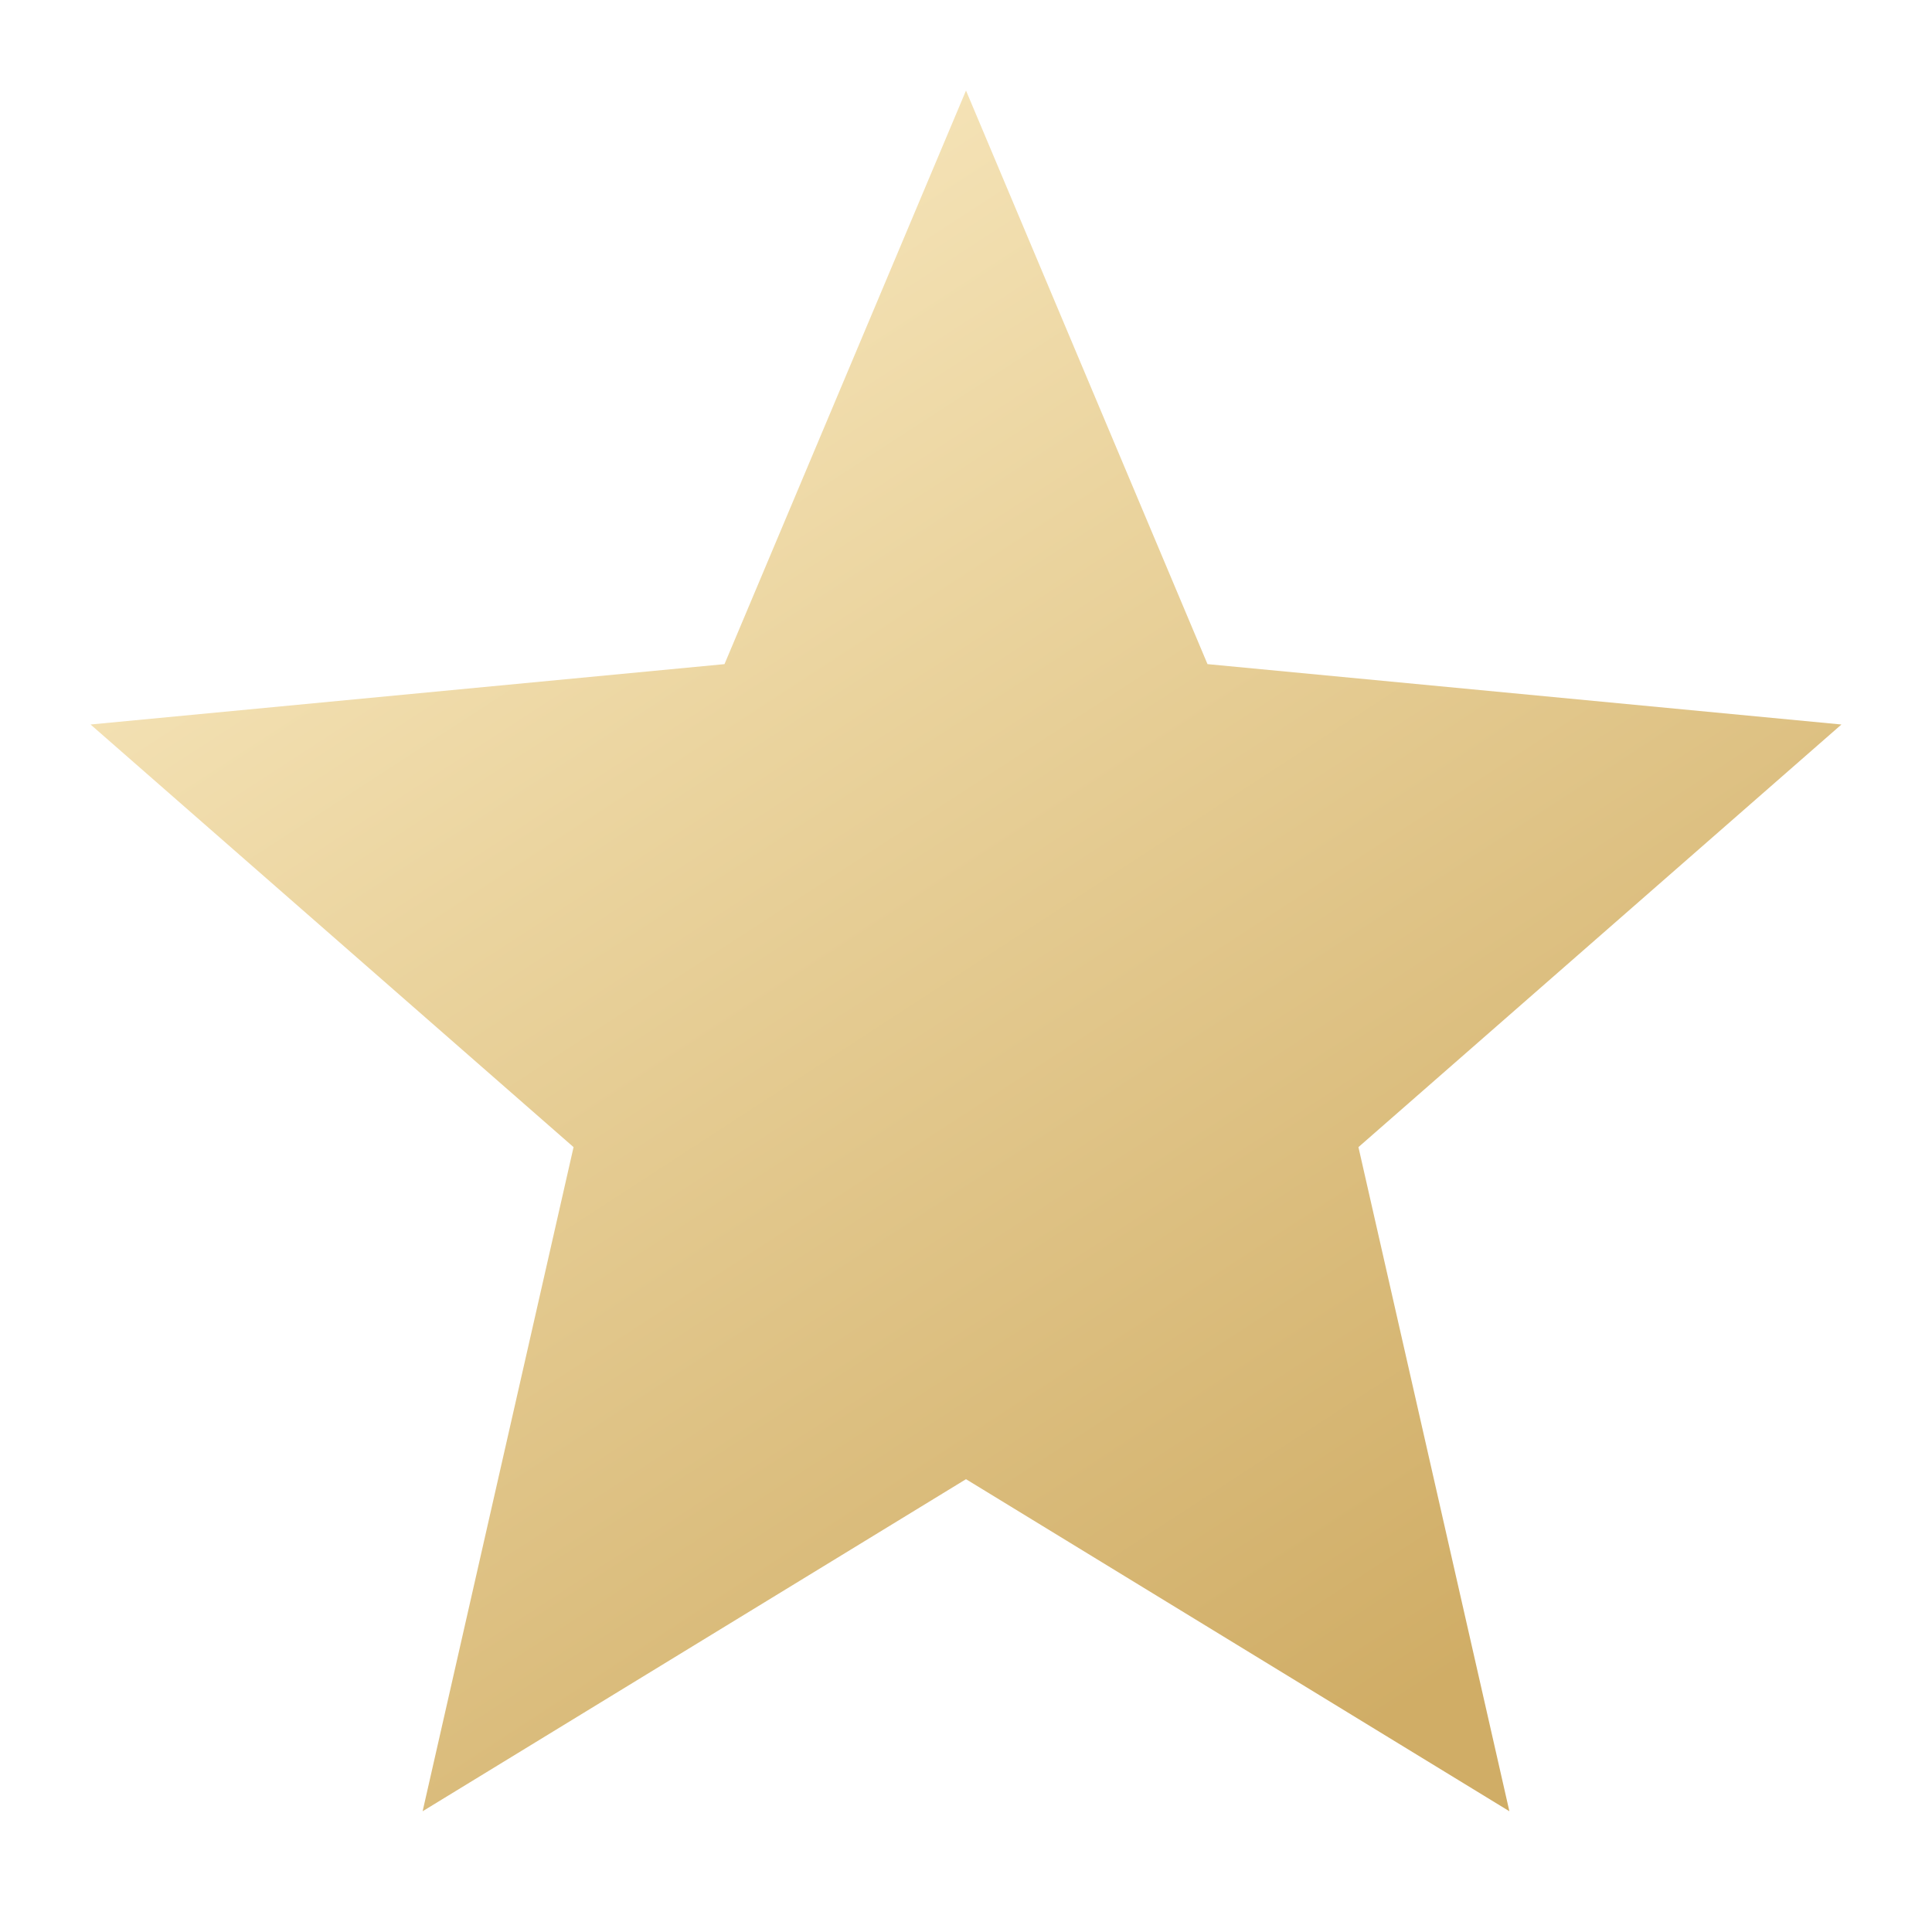
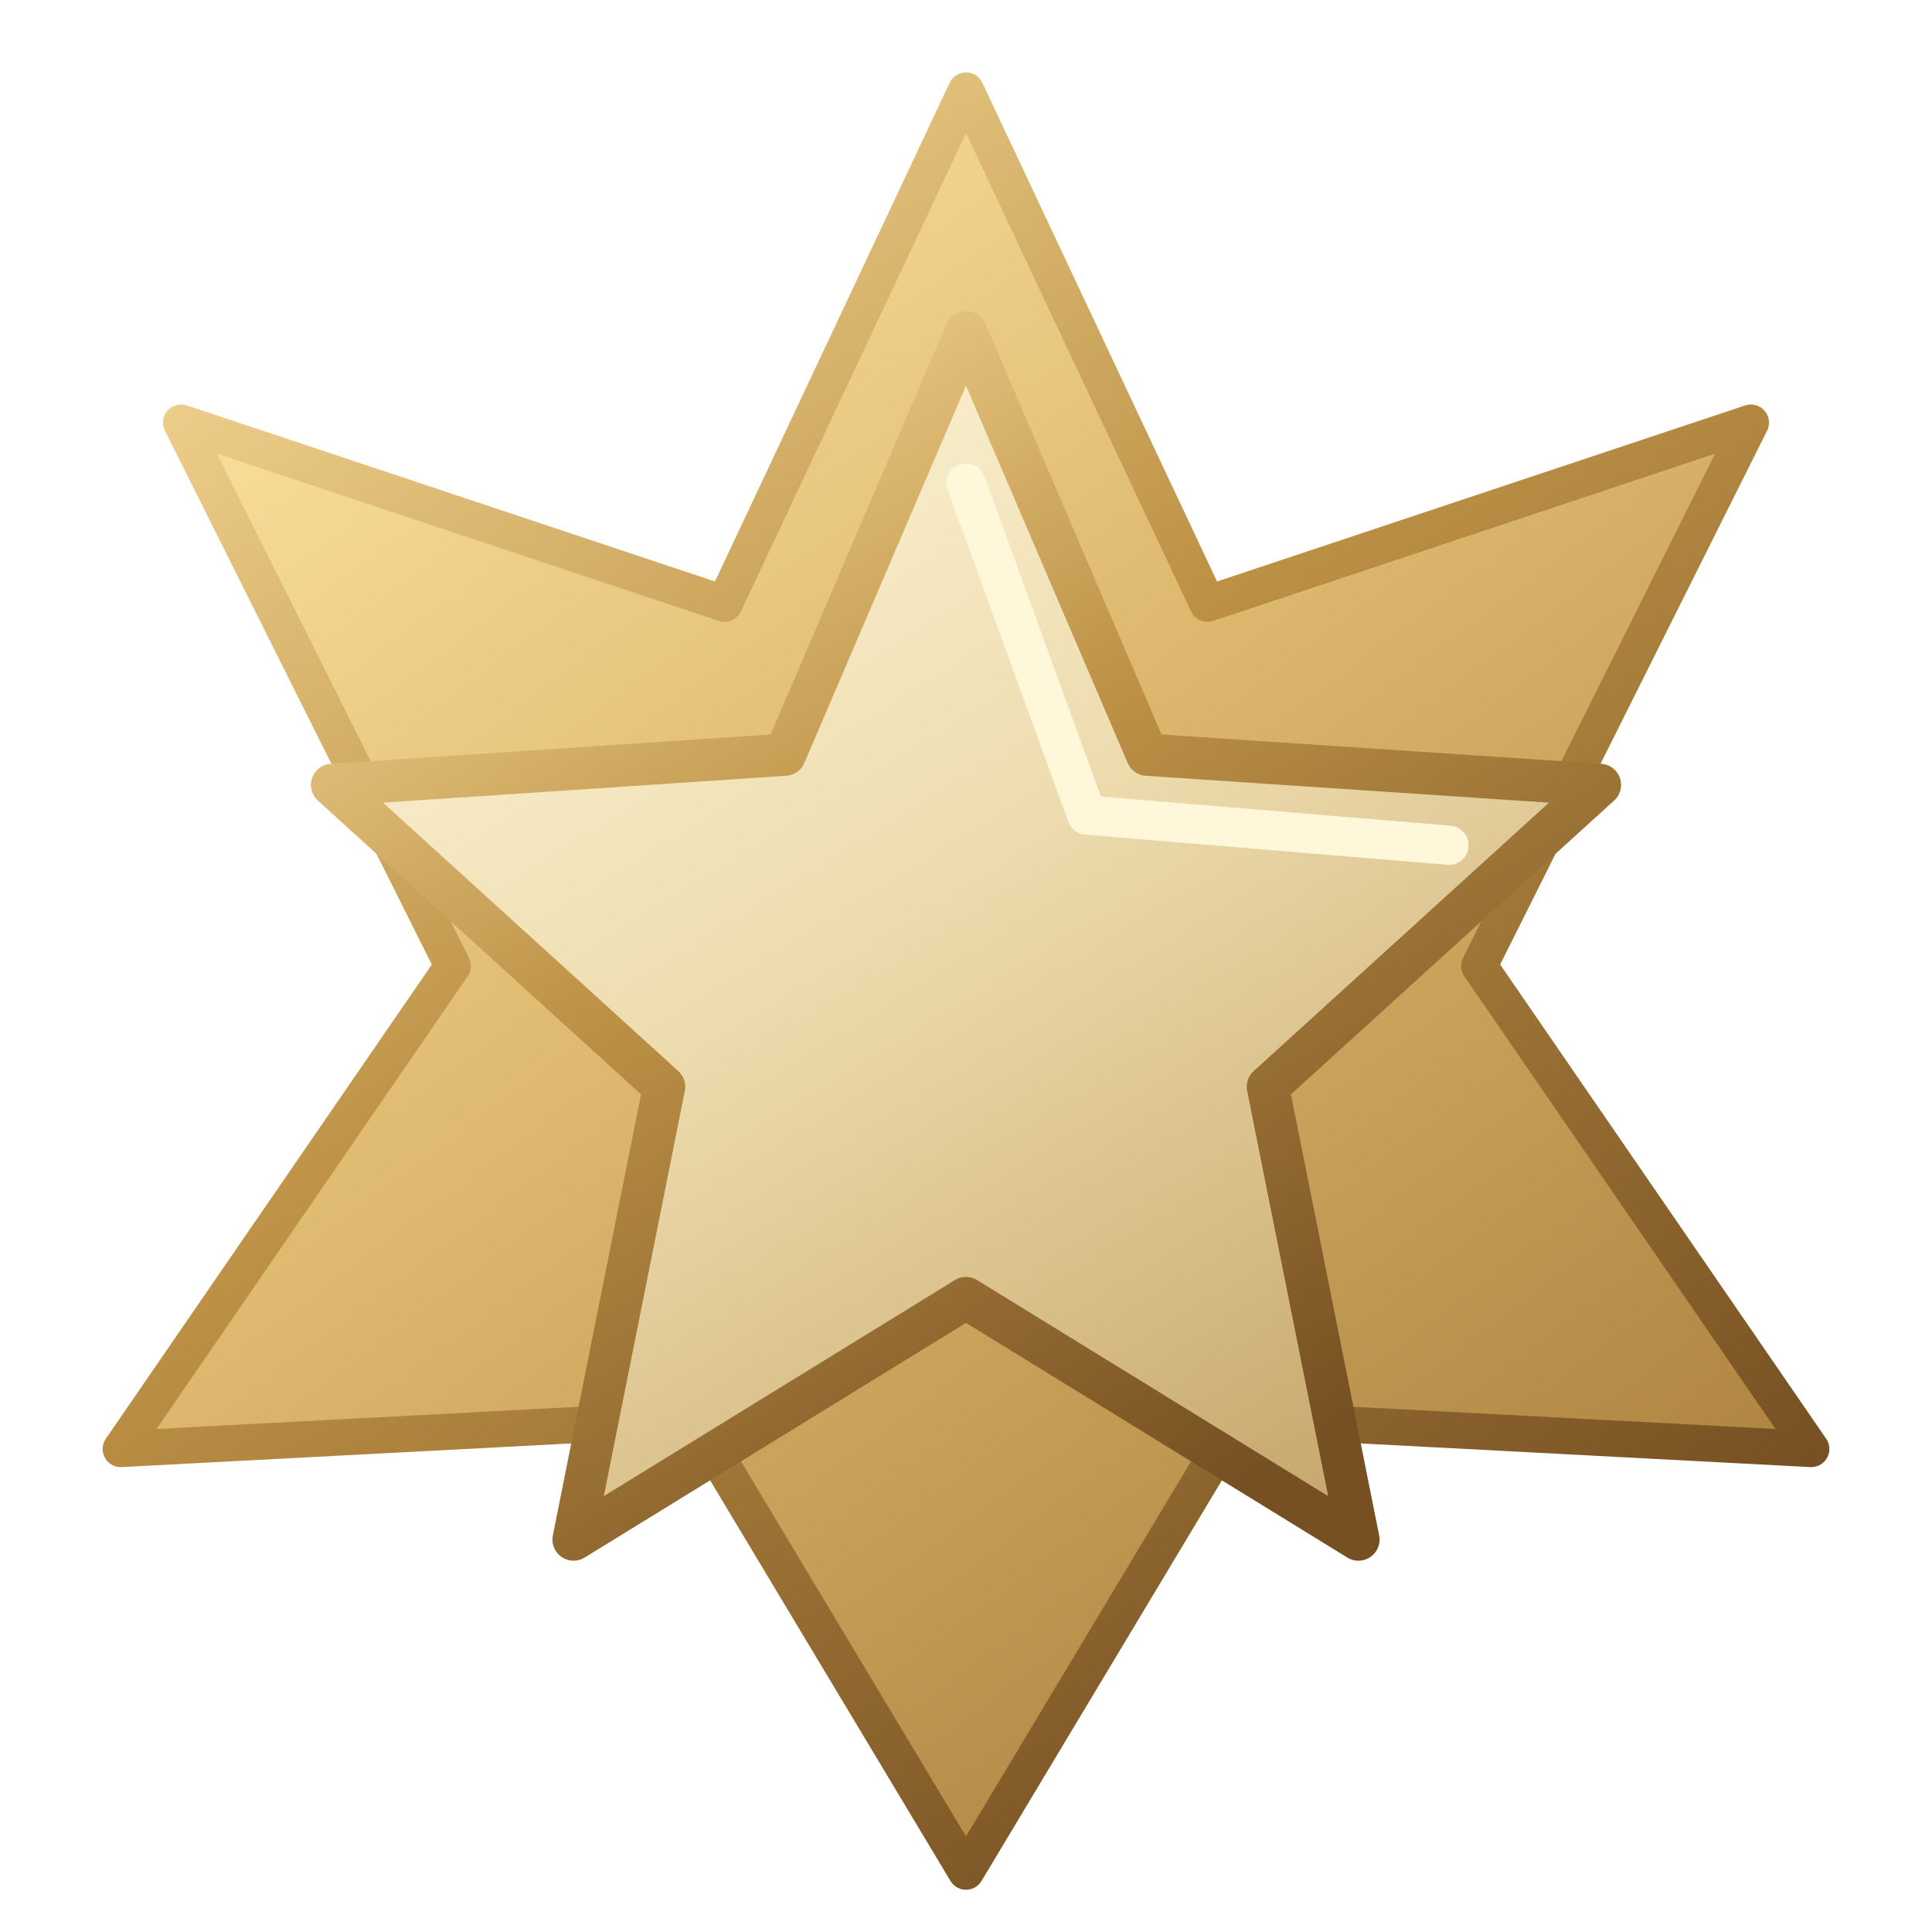
<svg xmlns="http://www.w3.org/2000/svg" width="64" height="64" viewBox="0 0 64 64">
  <defs>
-     <linearGradient id="ivory" x1="0" y1="0" x2=".65" y2="1">
-       <stop stop-color="#fff2cf" />
-       <stop offset=".45" stop-color="#ead39d" />
-       <stop offset="1" stop-color="#d0ad66" />
+     <linearGradient id="face" x1=".15" y1="0" x2=".8" y2="1">
+       <stop stop-color="#fff7dc" />
+       <stop offset=".48" stop-color="#eddbad" />
+       <stop offset="1" stop-color="#c5a56a" />
+     </linearGradient>
+     <linearGradient id="edge" x2=".65" y2="1">
+       <stop stop-color="#ffe6a4" />
+       <stop offset=".5" stop-color="#bc9045" />
+       <stop offset="1" stop-color="#765023" />
+     </linearGradient>
+     <linearGradient id="gold" x1=".15" y1="0" x2=".85" y2="1">
+       <stop stop-color="#ffe7a3" />
+       <stop offset=".45" stop-color="#dcb66c" />
+       <stop offset="1" stop-color="#a57a38" />
    </linearGradient>
  </defs>
-   <g fill="url(#ivory)">
-     <path d="m32 3 8 19 21 2-16 14 5 22-18-11-18 11 5-22L3 24l21-2Z" />
-   </g>
+   <style>.f{fill:url(#face);stroke:url(#edge);stroke-width:1.4;stroke-linejoin:round}.g{fill:url(#gold);stroke:url(#edge);stroke-width:1.2;stroke-linejoin:round}.l{fill:none;stroke:#8e6b32;stroke-width:2;stroke-linecap:round;stroke-linejoin:round}.h{fill:none;stroke:#fff7d9;stroke-width:1.3;stroke-linecap:round;stroke-linejoin:round}.o{fill:none;stroke:url(#face);stroke-width:4;stroke-linecap:round;stroke-linejoin:round}.dark{fill:#102633}</style>
+   <path class="g" d="M32 3 40 20 58 14 49 32 60 48 41 47 32 62 23 47 4 48 15 32 6 14 24 20Z" />
+   <path class="f" d="m32 11 6 14 15 1-11 10 3 15-13-8-13 8 3-15-11-10 15-1Z" />
+   <path class="h" d="m32 16 4 11 12 1" />
</svg>
